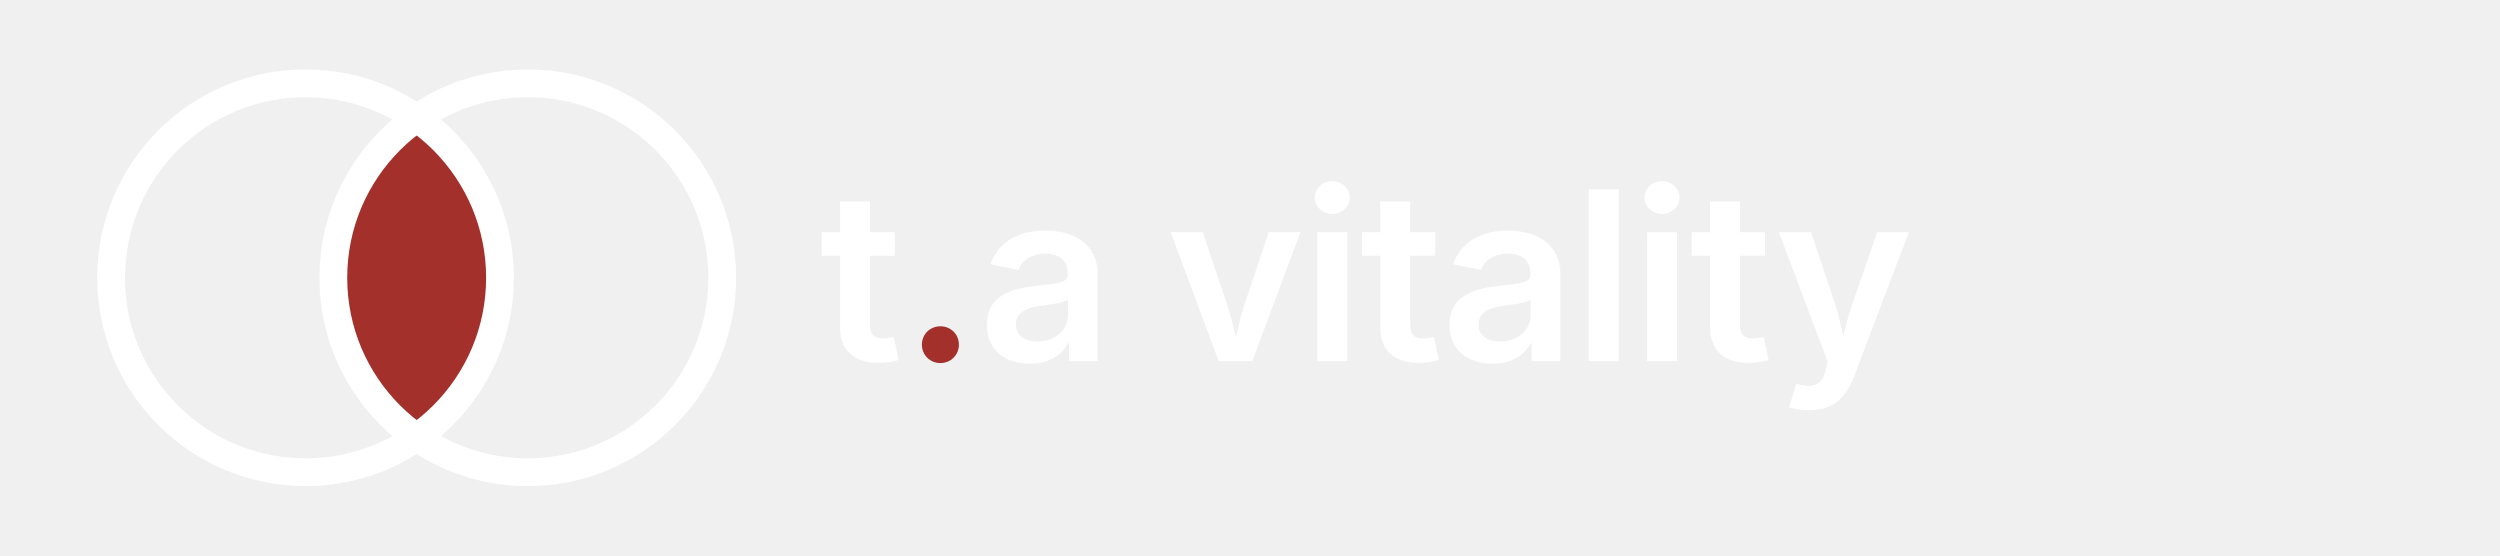
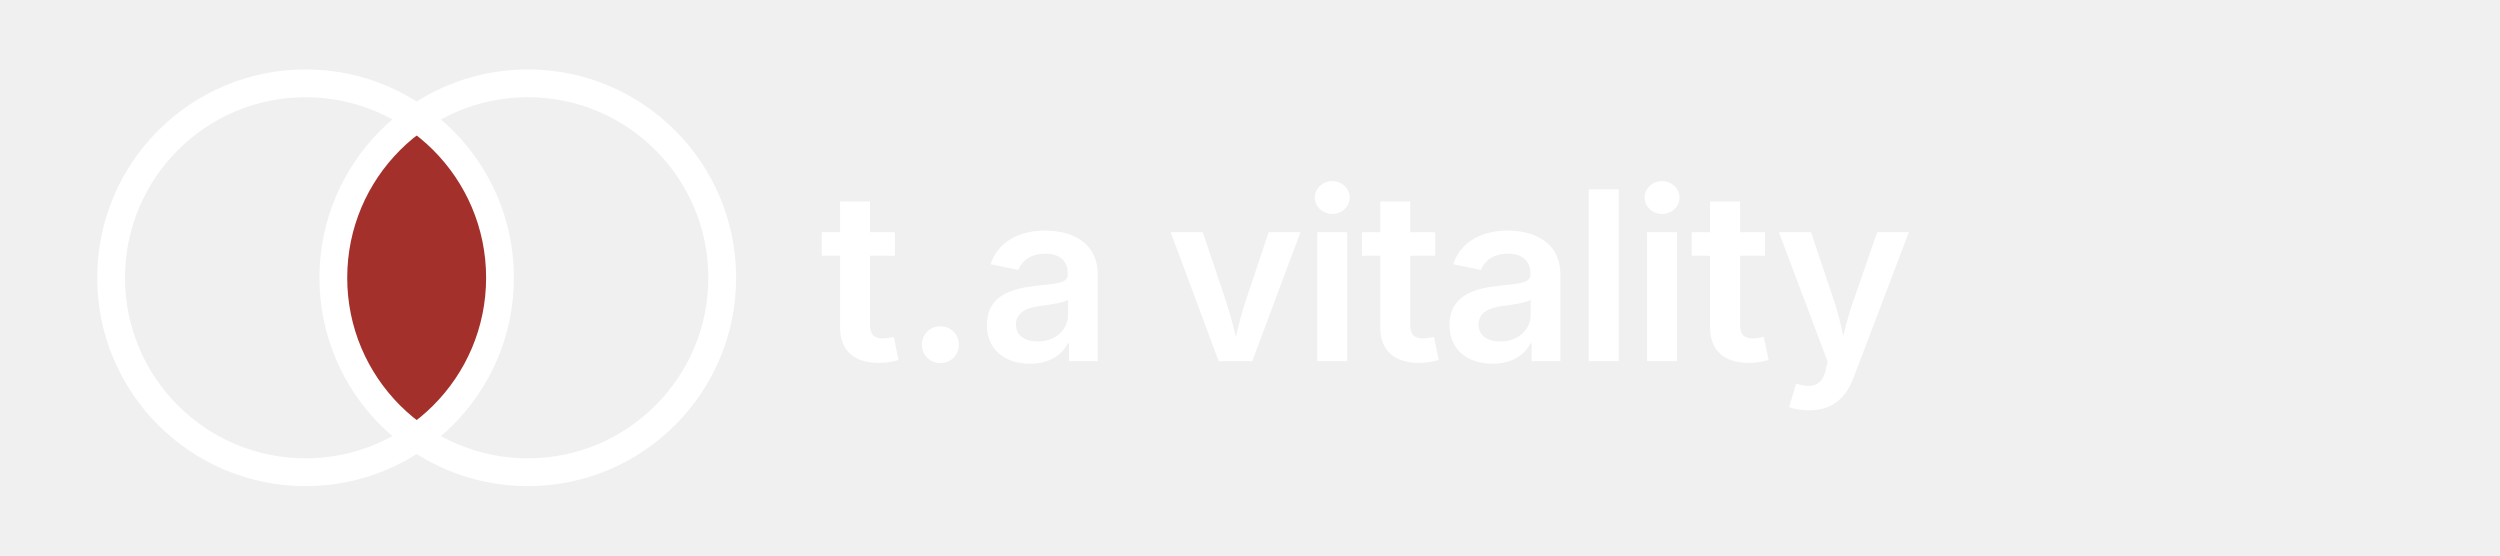
<svg xmlns="http://www.w3.org/2000/svg" viewBox="0 0 360 80" width="1440" height="320">
  <defs>
    <clipPath id="lc">
      <circle cx="44" cy="40" r="28" />
    </clipPath>
  </defs>
  <circle cx="76" cy="40" r="28" fill="#A3302B" clip-path="url(#lc)" />
  <circle cx="44" cy="40" r="28" fill="none" stroke="#FFFFFF" stroke-width="4" />
  <circle cx="76" cy="40" r="28" fill="none" stroke="#FFFFFF" stroke-width="4" />
-   <text x="118" y="52" font-family="'Inter Tight', Inter, 'Helvetica Neue', Arial, sans-serif" font-weight="600" font-size="34" letter-spacing="-0.5" fill="#FFFFFF">t<tspan fill="#A3302B">.</tspan>a vitality</text>
+   <text x="118" y="52" font-family="'Inter Tight', Inter, 'Helvetica Neue', Arial, sans-serif" font-weight="600" font-size="34" letter-spacing="-0.5" fill="#FFFFFF">t<tspan fill="#FFFFFF">.</tspan>a vitality</text>
</svg>
